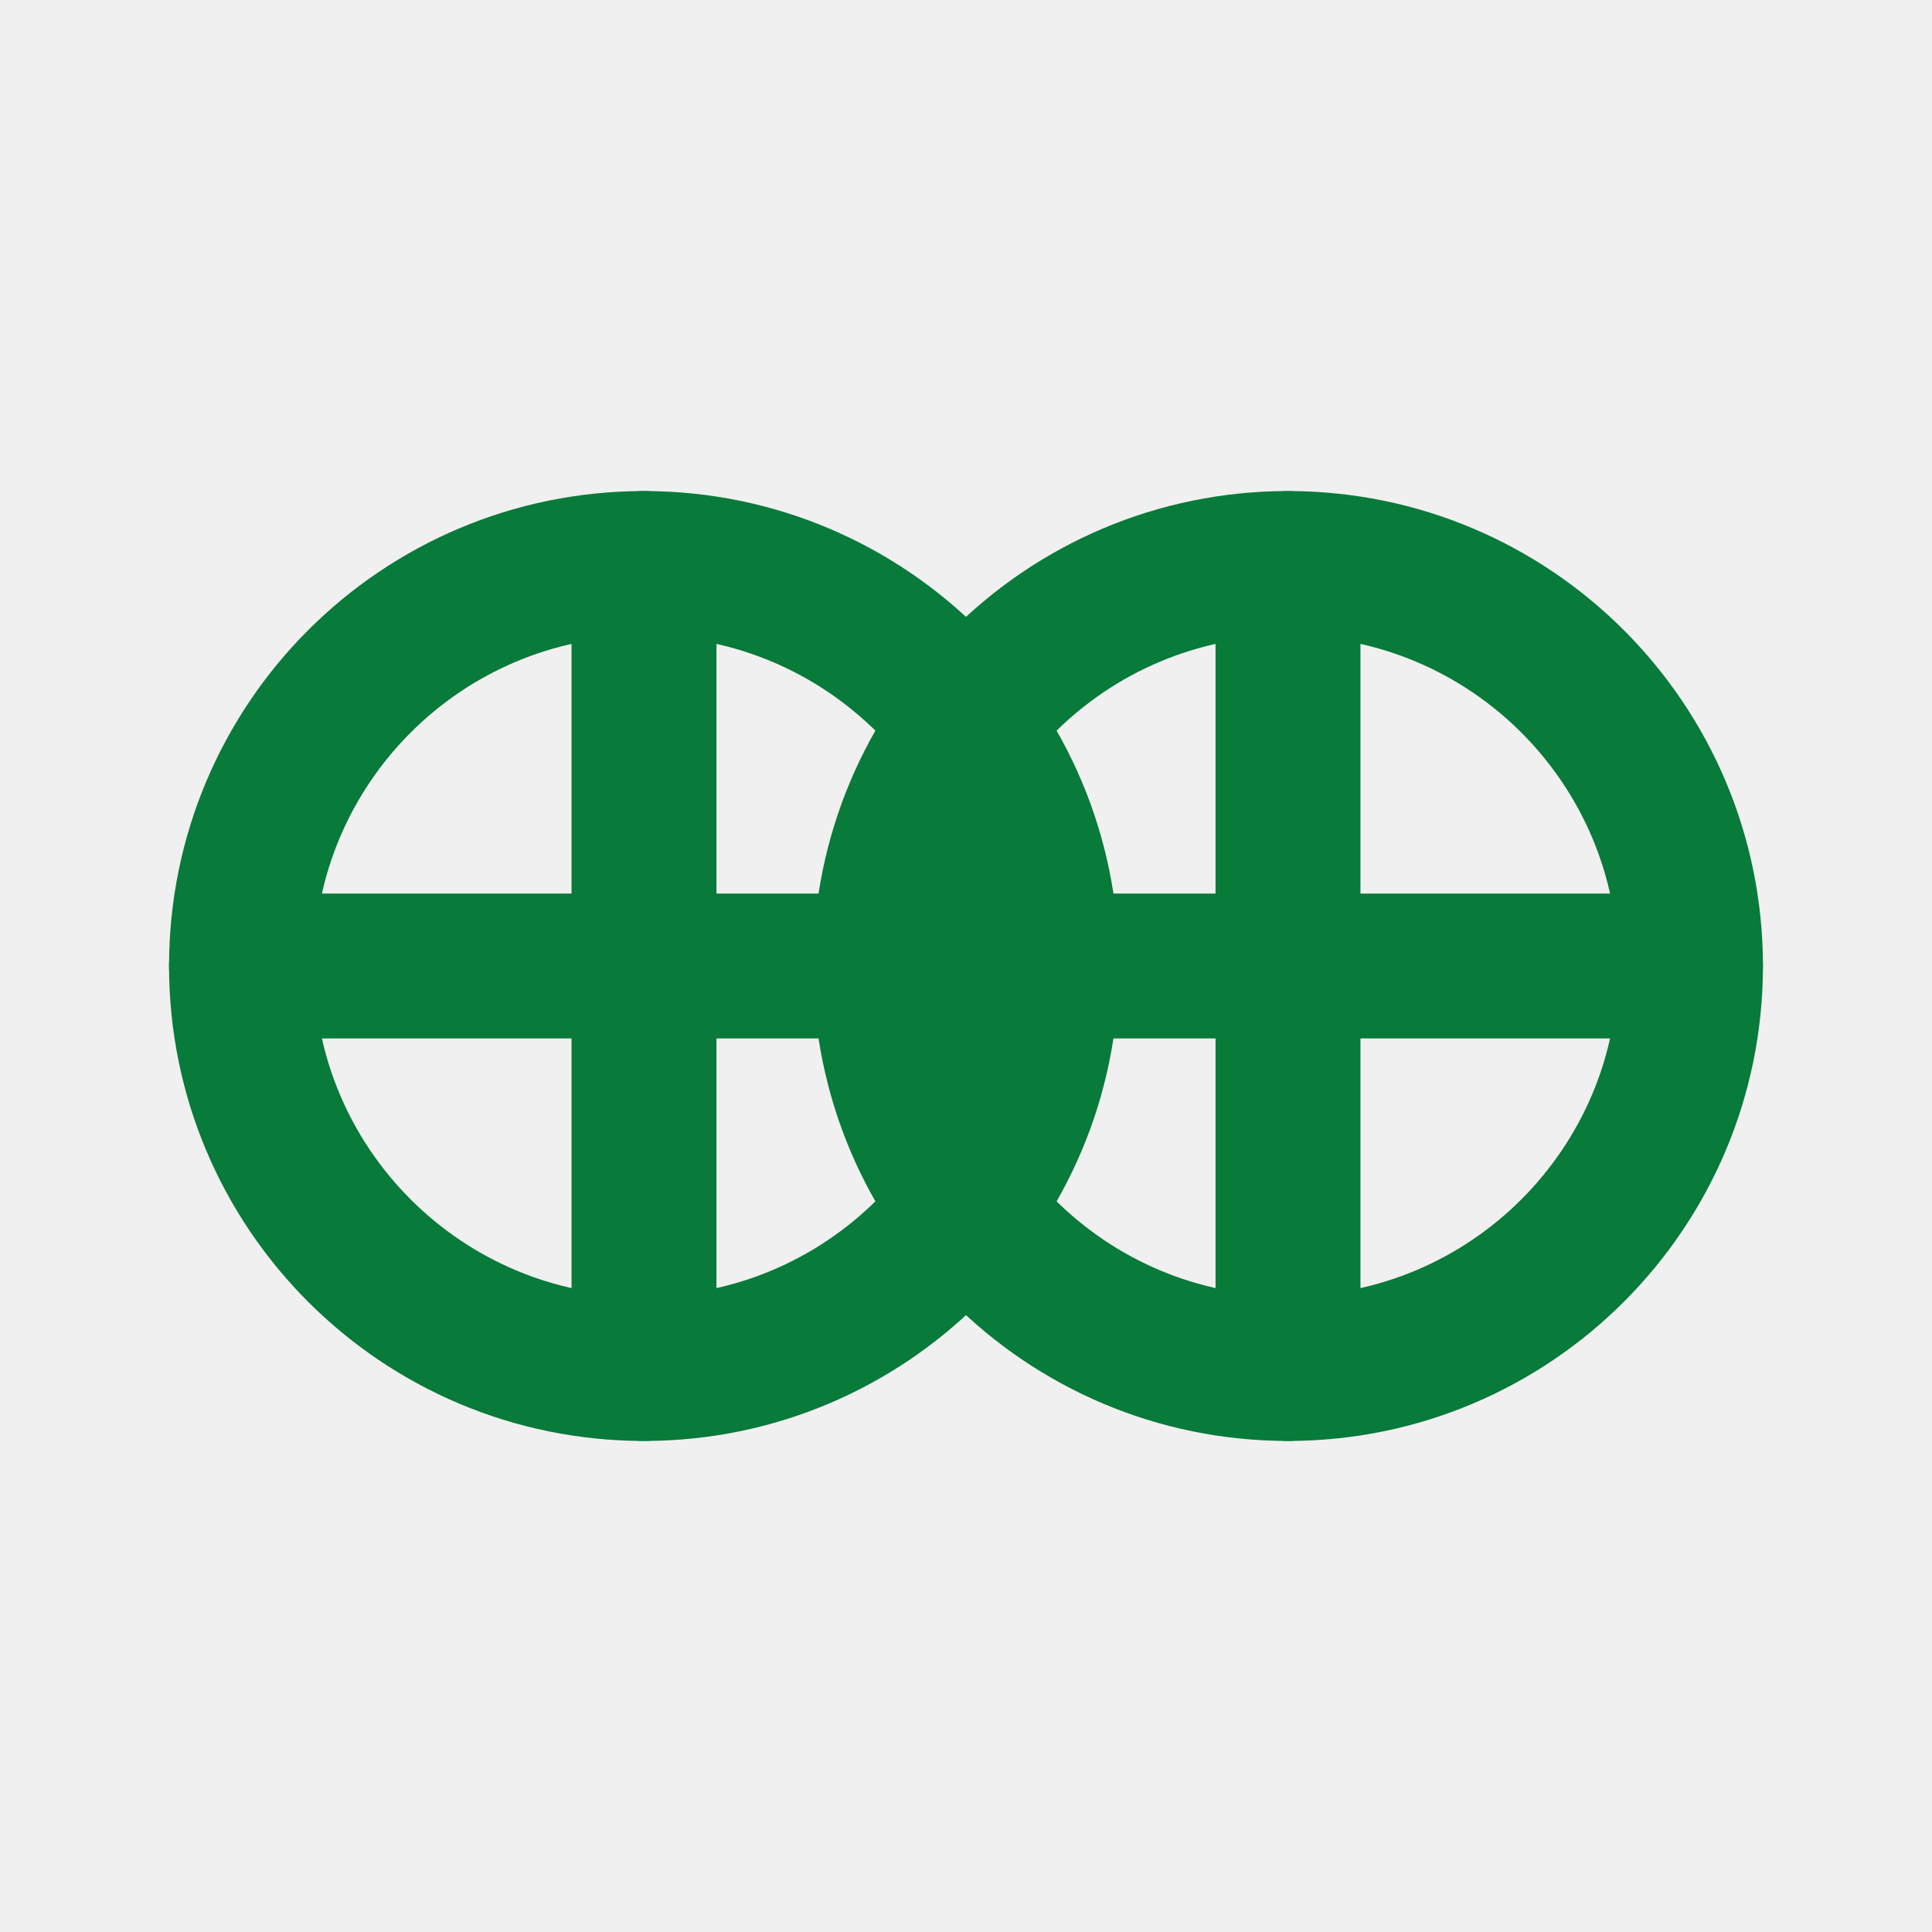
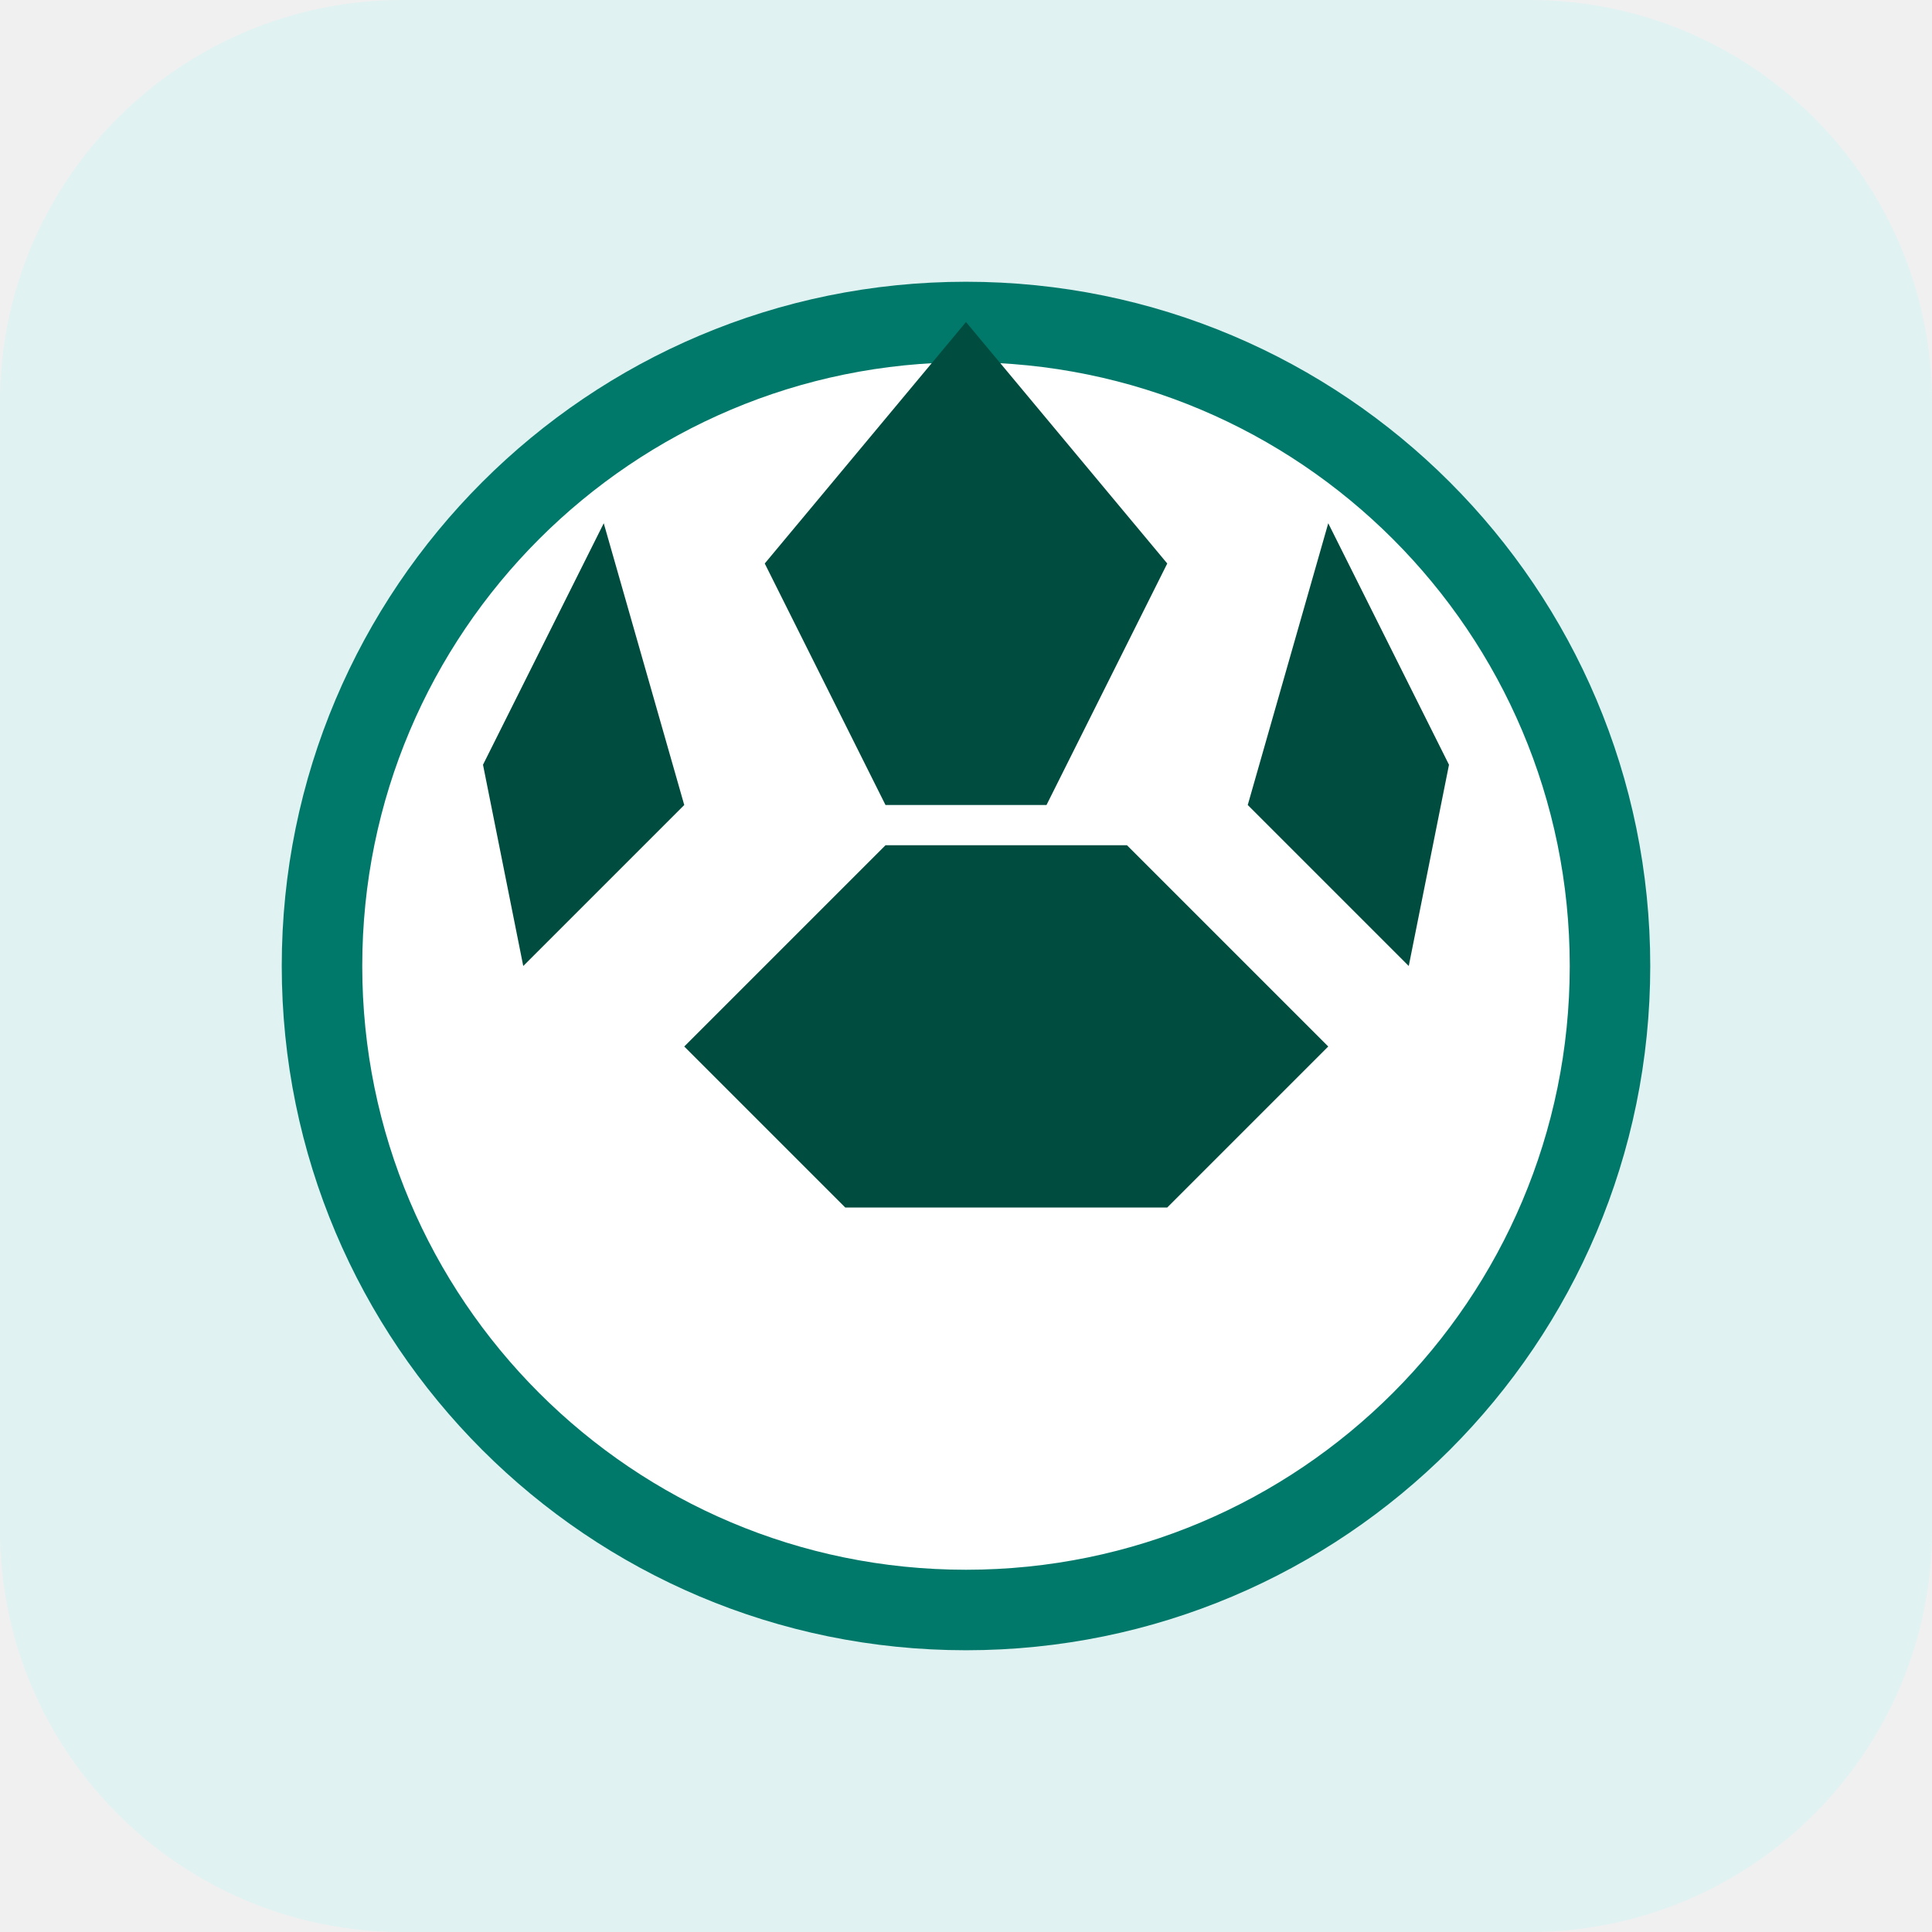
- <svg xmlns="http://www.w3.org/2000/svg" viewBox="0 0 24 24" fill="none" stroke="#087A3A" stroke-width="1.8" stroke-linecap="round" stroke-linejoin="round">
-   <circle cx="8" cy="12" r="5" />
-   <circle cx="16" cy="12" r="5" />
-   <path d="M8 7v10m-5-5h10m3-5v10m-5-5h10" />
+ <svg xmlns="http://www.w3.org/2000/svg" viewBox="0 0 48 48">
+   <rect width="48" height="48" rx="10" fill="#e0f2f1" />
+   <circle cx="24" cy="24" r="16" fill="#ffffff" stroke="#00796b" stroke-width="2" />
+   <path d="M24 8l5 6-3 6h-4l-3-6 5-6zm9 5l-2 7 4 4 1-5-3-6zm-18 0l-3 6 1 5 4-4-2-7zm14 17l4-4-5-5h-6l-5 5 4 4 8 0z" fill="#004d40" />
</svg>
